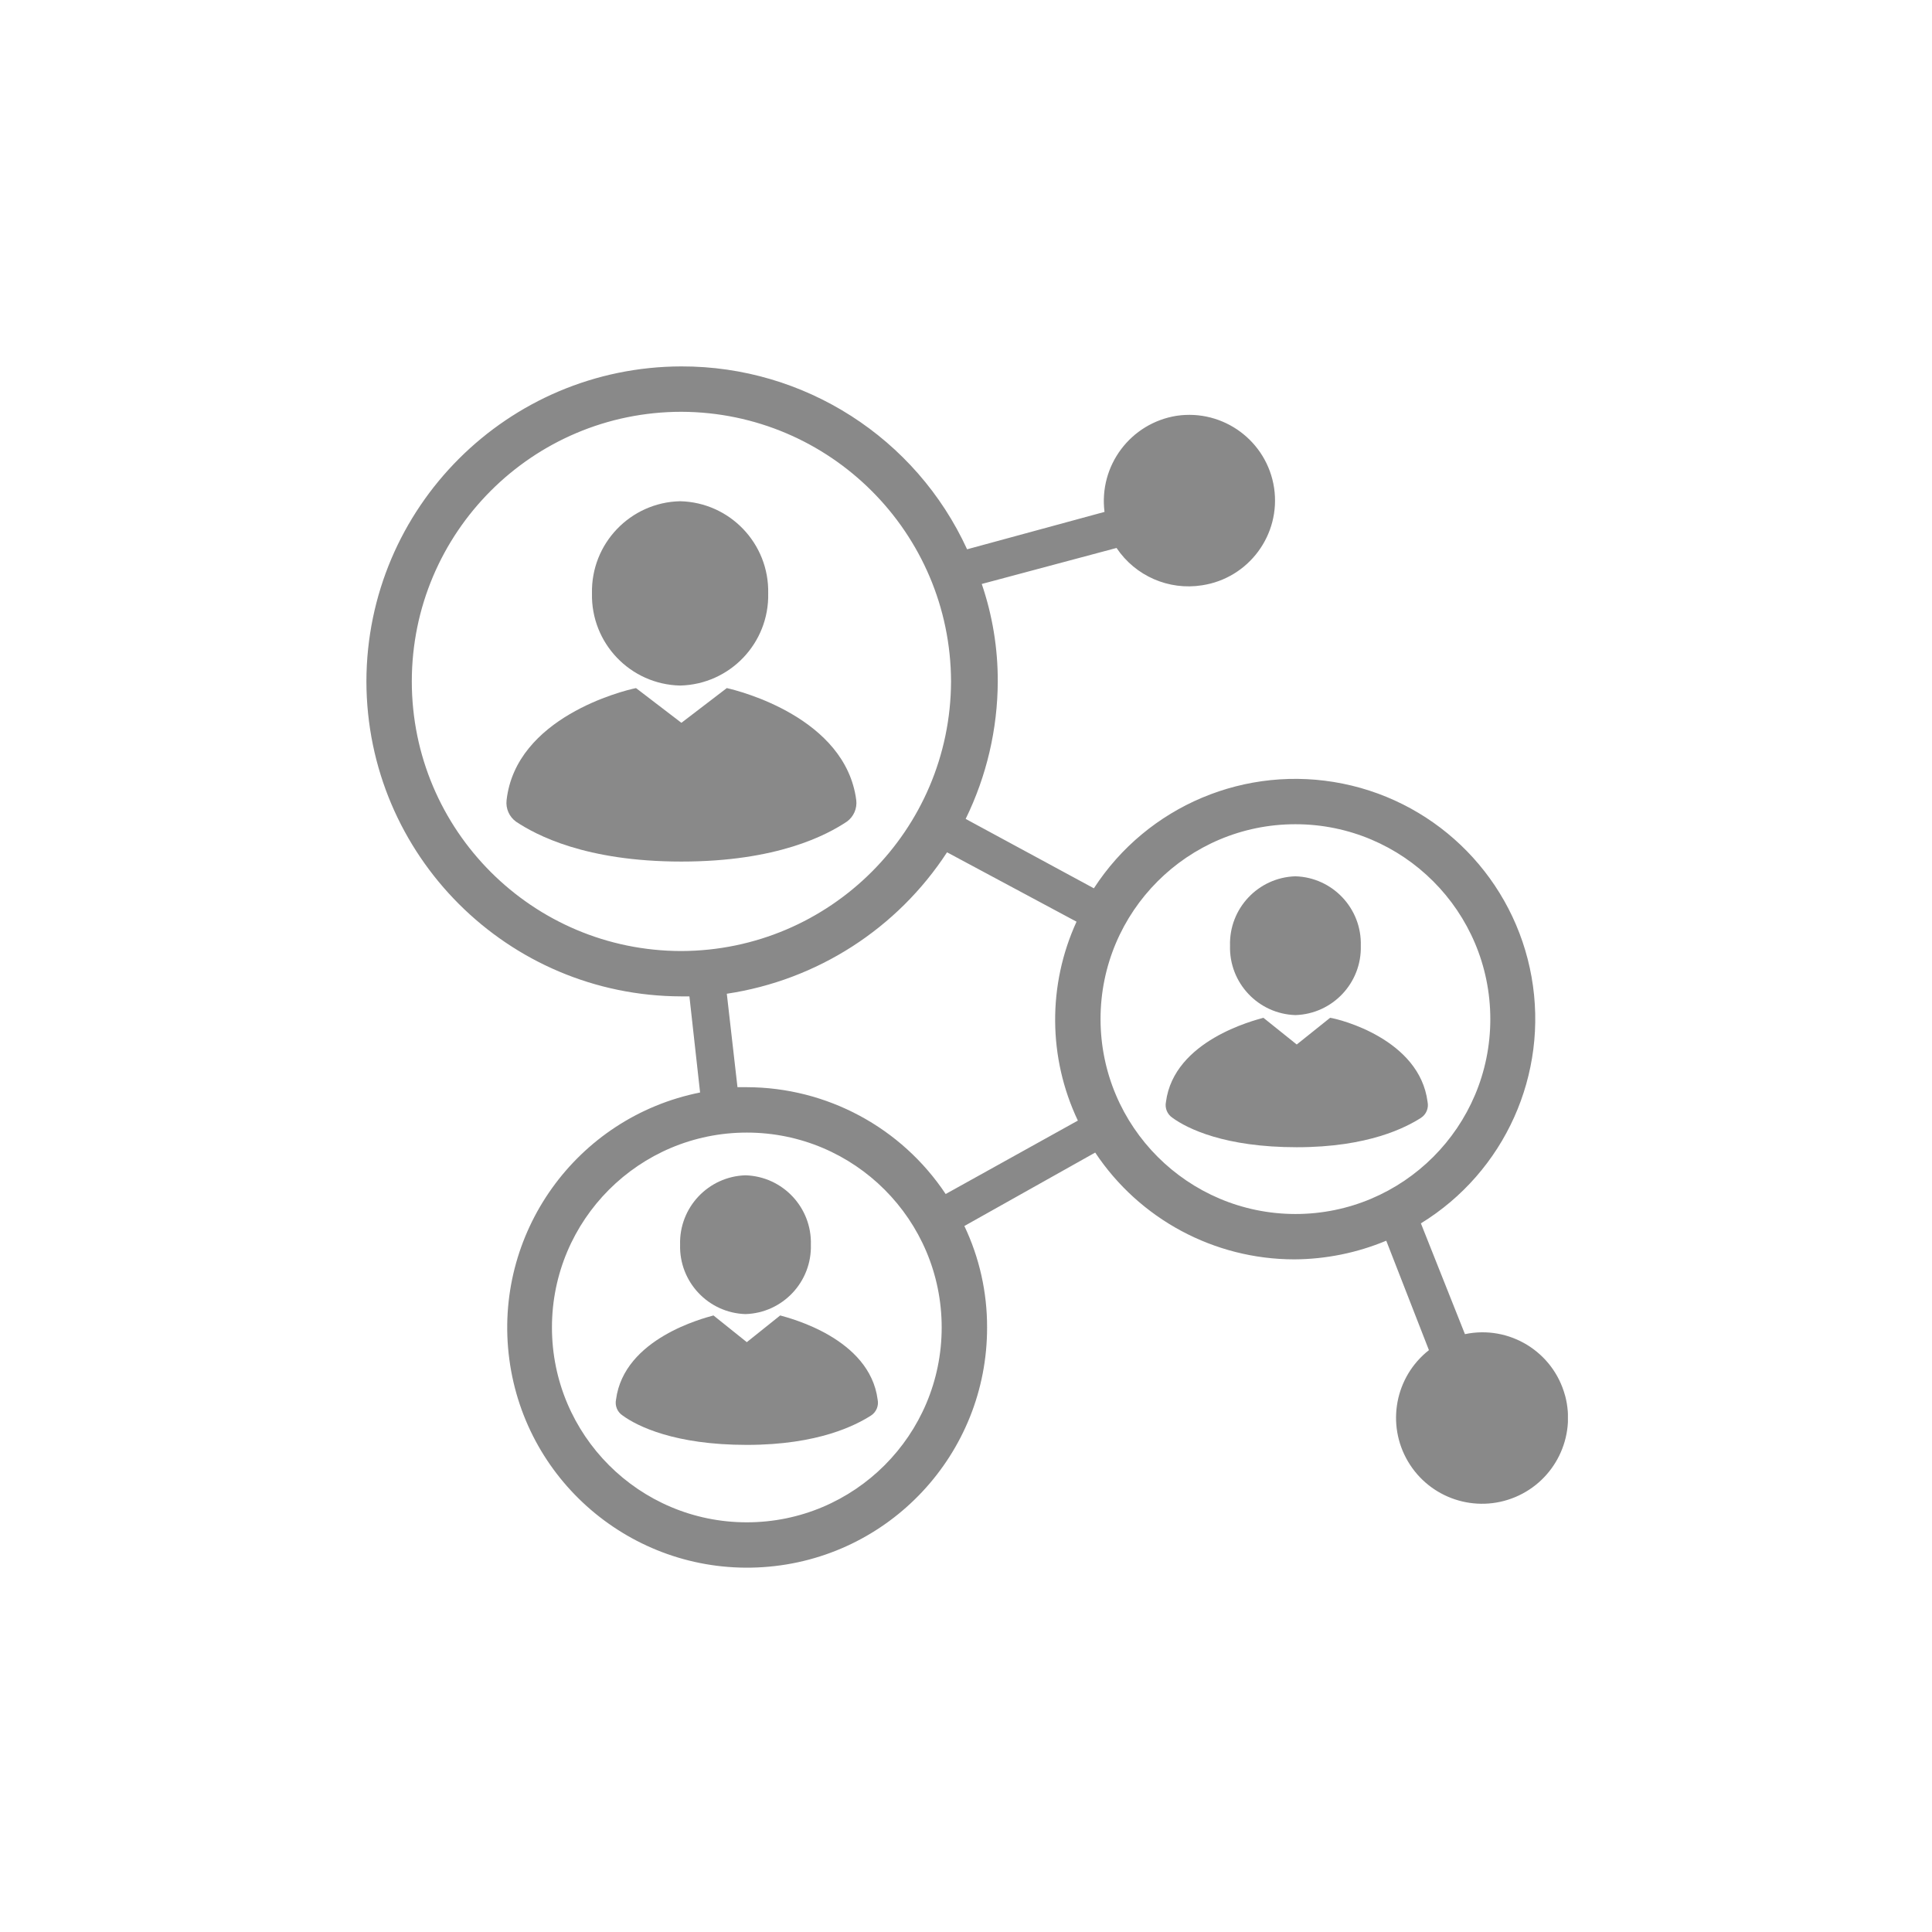
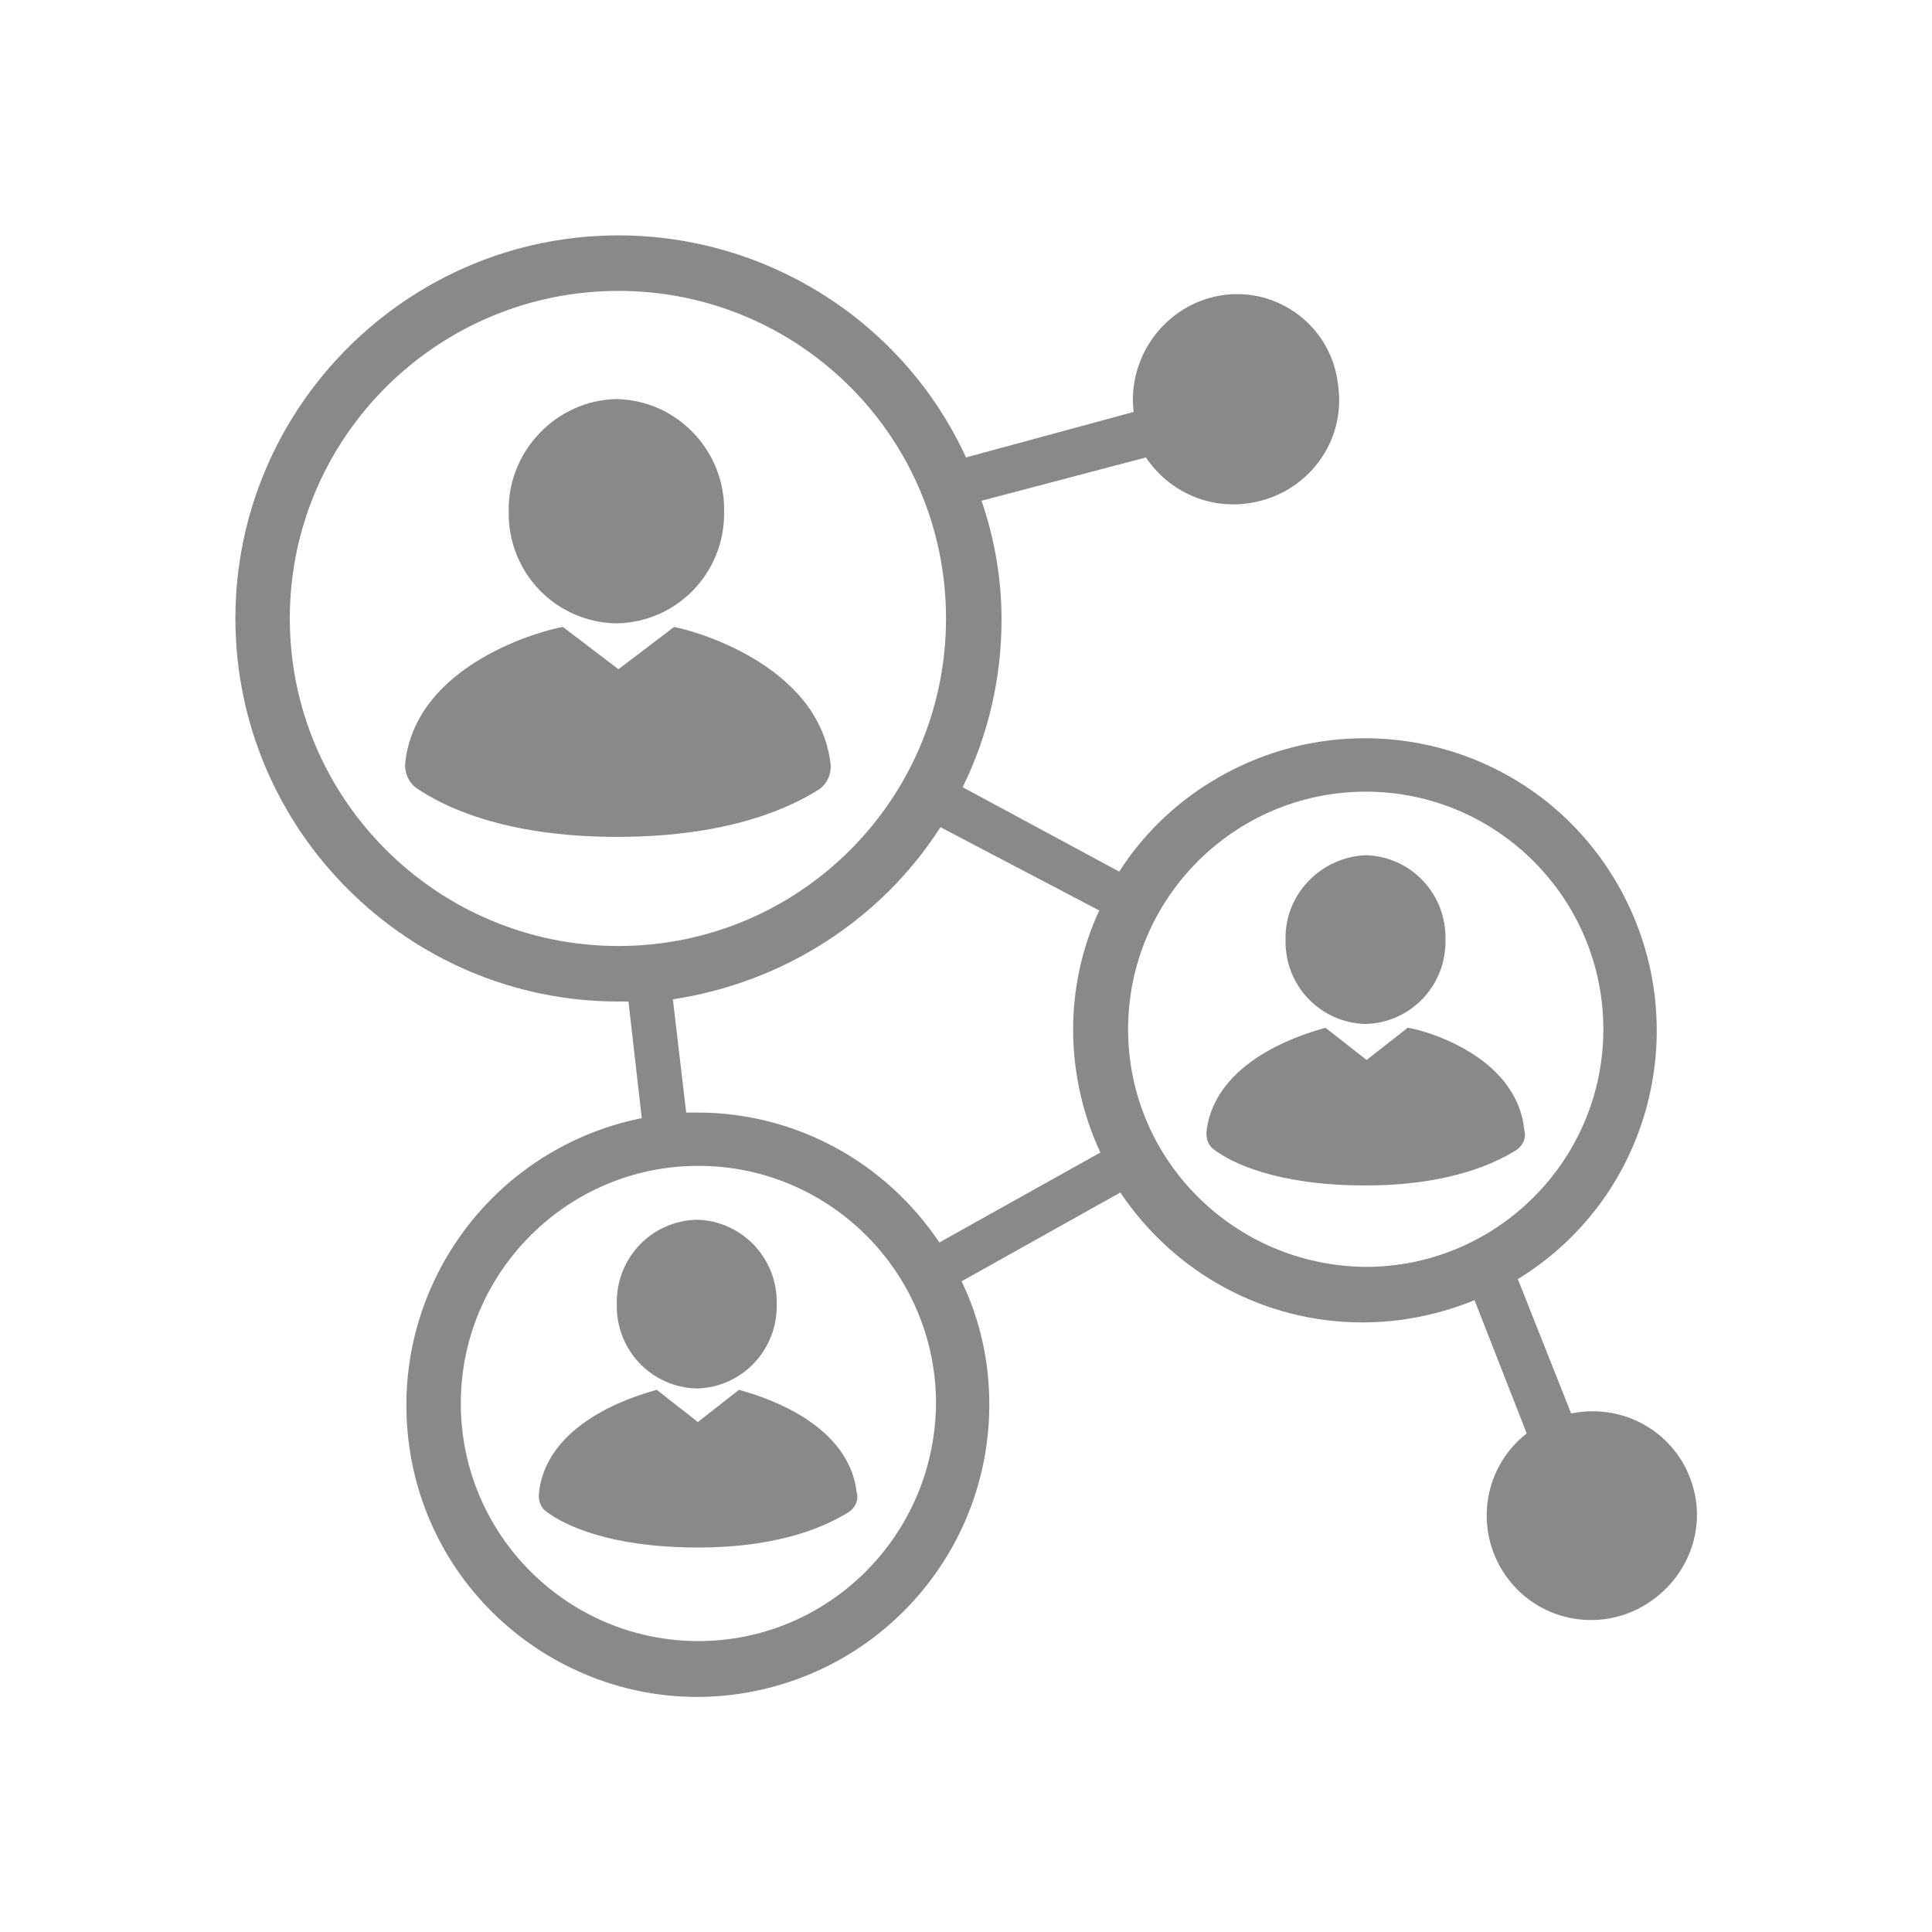
- <svg xmlns="http://www.w3.org/2000/svg" viewBox="0 0 174 174">
-   <defs>
-     <style>.a{fill:#898989;}.b{fill:#fff;}.c{clip-path:url(#a);}</style>
-     <clipPath id="a">
-       <path class="a" d="M0,83.869H108.21V-24.323H0Z" transform="translate(0 24.323)" />
-     </clipPath>
-   </defs>
+ <svg xmlns="http://www.w3.org/2000/svg" xmlns:xlink="http://www.w3.org/1999/xlink" version="1.1" id="Layer_1" x="0px" y="0px" viewBox="0 0 174 174" style="enable-background:new 0 0 174 174;" xml:space="preserve">
+   <style type="text/css">
+ 	.st0{fill:#FFFFFF;}
+ 	.st1{clip-path:url(#SVGID_2_);}
+ 	.st2{fill:#898989;}
+ </style>
  <g transform="translate(7405 -5418)">
-     <rect class="b" width="174" height="174" transform="translate(-7405 5418)" />
+     <rect x="-7405" y="5418" class="st0" width="174" height="174" />
    <g transform="translate(-7372 5451)">
-       <g class="c" transform="translate(0 0)">
-         <g transform="translate(20.315 12.142)">
-           <path class="a" d="M6.151,0a8.122,8.122,0,0,1,7.935,8.3,8.122,8.122,0,0,1-7.935,8.3A8.122,8.122,0,0,1-1.784,8.3,8.122,8.122,0,0,1,6.151,0" transform="translate(1.784)" />
-         </g>
-         <g transform="translate(12.6 28.971)">
-           <path class="a" d="M15.393,0,11.305,3.127,7.217,0C6.016.24-3.6,2.647-4.441,10.1A2.091,2.091,0,0,0-3.6,12.023c1.8,1.2,6.25,3.6,14.906,3.6s13.1-2.4,14.906-3.6a2.081,2.081,0,0,0,.841-1.926C26.091,2.647,16.474.24,15.393,0" transform="translate(4.464)" />
-         </g>
-         <g transform="translate(77.779 45.921)">
-           <path class="a" d="M4.565,0a6.078,6.078,0,0,1,5.889,6.25A6.082,6.082,0,0,1,4.565,12.5,6.082,6.082,0,0,1-1.324,6.25,6.078,6.078,0,0,1,4.565,0" transform="translate(1.324)" />
-         </g>
-         <g transform="translate(71.978 58.664)">
-           <path class="a" d="M11.485,0,8.478,2.406,5.476,0C4.635.24-2.58,2.042-3.3,7.575a1.378,1.378,0,0,0,.6,1.441c1.321.961,4.688,2.642,11.178,2.642s9.857-1.8,11.183-2.642a1.378,1.378,0,0,0,.6-1.441C19.541,1.922,12.326.12,11.485,0" transform="translate(3.331)" />
-         </g>
-         <g transform="translate(28.251 72.85)">
-           <path class="a" d="M4.565,0a6.078,6.078,0,0,1,5.889,6.25A6.082,6.082,0,0,1,4.565,12.5,6.082,6.082,0,0,1-1.324,6.25,6.078,6.078,0,0,1,4.565,0" transform="translate(1.324)" />
-         </g>
-         <g transform="translate(22.45 85.472)">
-           <path class="a" d="M11.485,0,8.478,2.406,5.476,0C4.635.24-2.58,2.042-3.3,7.575a1.378,1.378,0,0,0,.6,1.441c1.321.961,4.688,2.642,11.178,2.642s9.857-1.8,11.183-2.642a1.378,1.378,0,0,0,.6-1.441C19.541,2.042,12.326.24,11.485,0" transform="translate(3.331)" />
-         </g>
-         <g transform="translate(0 -0.001)">
-           <path class="a" d="M83.683,71.849a7.7,7.7,0,0,0-9.016-5.529L70.7,56.343A21.615,21.615,0,1,0,41.248,26.167L29.7,19.917A28.388,28.388,0,0,0,32.592,7.533,26.916,26.916,0,0,0,31.15-1.243L43.289-4.486a7.8,7.8,0,0,0,7.7,3.363,7.729,7.729,0,0,0,6.49-8.772A7.735,7.735,0,0,0,48.7-16.389a7.776,7.776,0,0,0-6.494,8.656L29.829-4.366A28.25,28.25,0,0,0,4.1-20.837a28.424,28.424,0,0,0-28.37,28.37A28.422,28.422,0,0,0,4.1,35.9h.721l.961,8.656a21.608,21.608,0,1,0,25.848,21.16,21.138,21.138,0,0,0-2.046-9.136l11.783-6.614A21.551,21.551,0,0,0,59.28,59.585a21.8,21.8,0,0,0,8.3-1.681l3.843,9.857a7.744,7.744,0,1,0,12.264,4.088M-20.181,7.533A24.29,24.29,0,0,1,4.1-16.749,24.368,24.368,0,0,1,28.384,7.533,24.368,24.368,0,0,1,4.1,31.816,24.29,24.29,0,0,1-20.181,7.533M9.991,83.267a17.55,17.55,0,0,1,0-35.1,17.55,17.55,0,1,1,0,35.1M27.9,53.7A21.562,21.562,0,0,0,9.991,44.079H9.15l-.961-8.416A28.778,28.778,0,0,0,28.023,22.924l11.663,6.25a21.192,21.192,0,0,0,.12,17.913ZM41.848,37.95A17.552,17.552,0,1,1,59.4,55.5,17.574,17.574,0,0,1,41.848,37.95" transform="translate(24.269 20.837)" />
+       <g>
+         <defs>
+           <rect id="SVGID_1_" x="-11.8" y="-11.8" width="131.7" height="131.6" />
+         </defs>
+         <clipPath id="SVGID_2_">
+           <use xlink:href="#SVGID_1_" style="overflow:visible;" />
+         </clipPath>
+         <g transform="translate(0 0)" class="st1">
+           <g transform="translate(20.315 12.142)">
+             <path class="st2" d="M2.2-9.2C7.7-9.1,12-4.5,11.9,0.9C12,6.4,7.7,10.9,2.2,11c-5.5-0.1-9.8-4.6-9.7-10.1       C-7.6-4.5-3.2-9.1,2.2-9.2" />
+           </g>
+           <g transform="translate(12.6 28.971)">
+             <path class="st2" d="M15.1-5.5l-5,3.8l-5-3.8C3.6-5.3-8.1-2.3-9.1,6.7c-0.1,0.9,0.3,1.8,1,2.3c2.2,1.5,7.6,4.4,18.1,4.4       S26,10.5,28.2,9.1c0.7-0.5,1.1-1.4,1-2.3C28.1-2.3,16.4-5.3,15.1-5.5" />
+           </g>
+           <g transform="translate(77.779 45.921)">
+             <path class="st2" d="M12.2-1.9c4.1,0.1,7.3,3.5,7.2,7.6c0.1,4.1-3.1,7.5-7.2,7.6C8.1,13.2,4.9,9.8,5,5.7       C4.9,1.7,8.1-1.7,12.2-1.9" />
+           </g>
+           <g transform="translate(71.978 58.664)">
+             <path class="st2" d="M21.8,0.9l-3.7,2.9l-3.7-2.9c-1,0.3-9.8,2.5-10.7,9.2c-0.1,0.7,0.1,1.4,0.7,1.8c1.6,1.2,5.7,3.2,13.6,3.2       s12-2.2,13.6-3.2c0.6-0.4,0.9-1.1,0.7-1.8C31.6,3.2,22.8,1,21.8,0.9" />
+           </g>
+           <g transform="translate(28.251 72.85)">
+             <path class="st2" d="M1.5,4c4.1,0.1,7.3,3.5,7.2,7.6c0.1,4.1-3.1,7.5-7.2,7.6c-4.1-0.1-7.3-3.5-7.2-7.6C-5.8,7.5-2.6,4.1,1.5,4       " />
+           </g>
+           <g transform="translate(22.45 85.472)">
+             <path class="st2" d="M11.1,6.7L7.4,9.6L3.7,6.7C2.7,7-6.1,9.2-6.9,15.9c-0.1,0.7,0.1,1.4,0.7,1.8c1.6,1.2,5.7,3.2,13.6,3.2       s12-2.2,13.6-3.2c0.6-0.4,0.9-1.1,0.7-1.8C20.9,9.2,12.1,7,11.1,6.7" />
+           </g>
+           <g transform="translate(0 -0.001)">
+             <path class="st2" d="M119.5,101c-1.3-4.8-6.1-7.7-11-6.7l-4.8-12.1c12.4-7.6,16.2-23.8,8.6-36.2c-7.6-12.4-23.8-16.2-36.2-8.6       c-3.3,2-6.2,4.8-8.3,8.1l-14.1-7.6c2.3-4.7,3.5-9.8,3.5-15.1c0-3.6-0.6-7.2-1.8-10.7l14.8-3.9c2.1,3.1,5.7,4.7,9.4,4.1       c5.1-0.8,8.7-5.5,7.9-10.7C86.9-3.6,82.1-7.2,77-6.4c-5,0.8-8.5,5.5-7.9,10.5L54,8.2C48.4-4,36.1-11.8,22.7-11.8       c-19,0-34.5,15.5-34.5,34.5c0,19,15.5,34.5,34.5,34.5h0.9l1.2,10.5C10.5,70.6,1.3,84.4,4.1,98.7c2.8,14.2,16.7,23.5,30.9,20.6       c12.3-2.5,21.1-13.3,21.1-25.8c0-3.8-0.8-7.6-2.5-11.1l14.3-8c4.9,7.3,13,11.7,21.8,11.7c3.5,0,6.9-0.7,10.1-2l4.7,12       c-4.1,3.2-4.8,9.1-1.6,13.2c3.2,4.1,9.1,4.8,13.2,1.6C119.2,108.5,120.5,104.6,119.5,101 M-6.9,22.7C-6.9,6.4,6.4-6.8,22.7-6.8       C39-6.8,52.2,6.4,52.2,22.7C52.2,39,39,52.2,22.7,52.2C6.4,52.2-6.9,39-6.9,22.7 M29.9,114.8c-11.8,0-21.4-9.6-21.4-21.4       c0-11.8,9.6-21.4,21.4-21.4s21.4,9.6,21.4,21.4C51.2,105.3,41.6,114.8,29.9,114.8 M51.6,78.9c-4.9-7.3-13-11.7-21.8-11.7h-1       l-1.2-10.2c9.9-1.5,18.7-7.1,24.1-15.5L66,49c-3.2,6.9-3.1,14.9,0.1,21.8L51.6,78.9z M68.6,59.7c0-11.8,9.6-21.4,21.4-21.4       c11.8,0,21.4,9.6,21.4,21.4c0,11.8-9.6,21.4-21.4,21.4c0,0,0,0,0,0C78.2,81,68.6,71.5,68.6,59.7" />
+           </g>
        </g>
      </g>
    </g>
  </g>
</svg>
